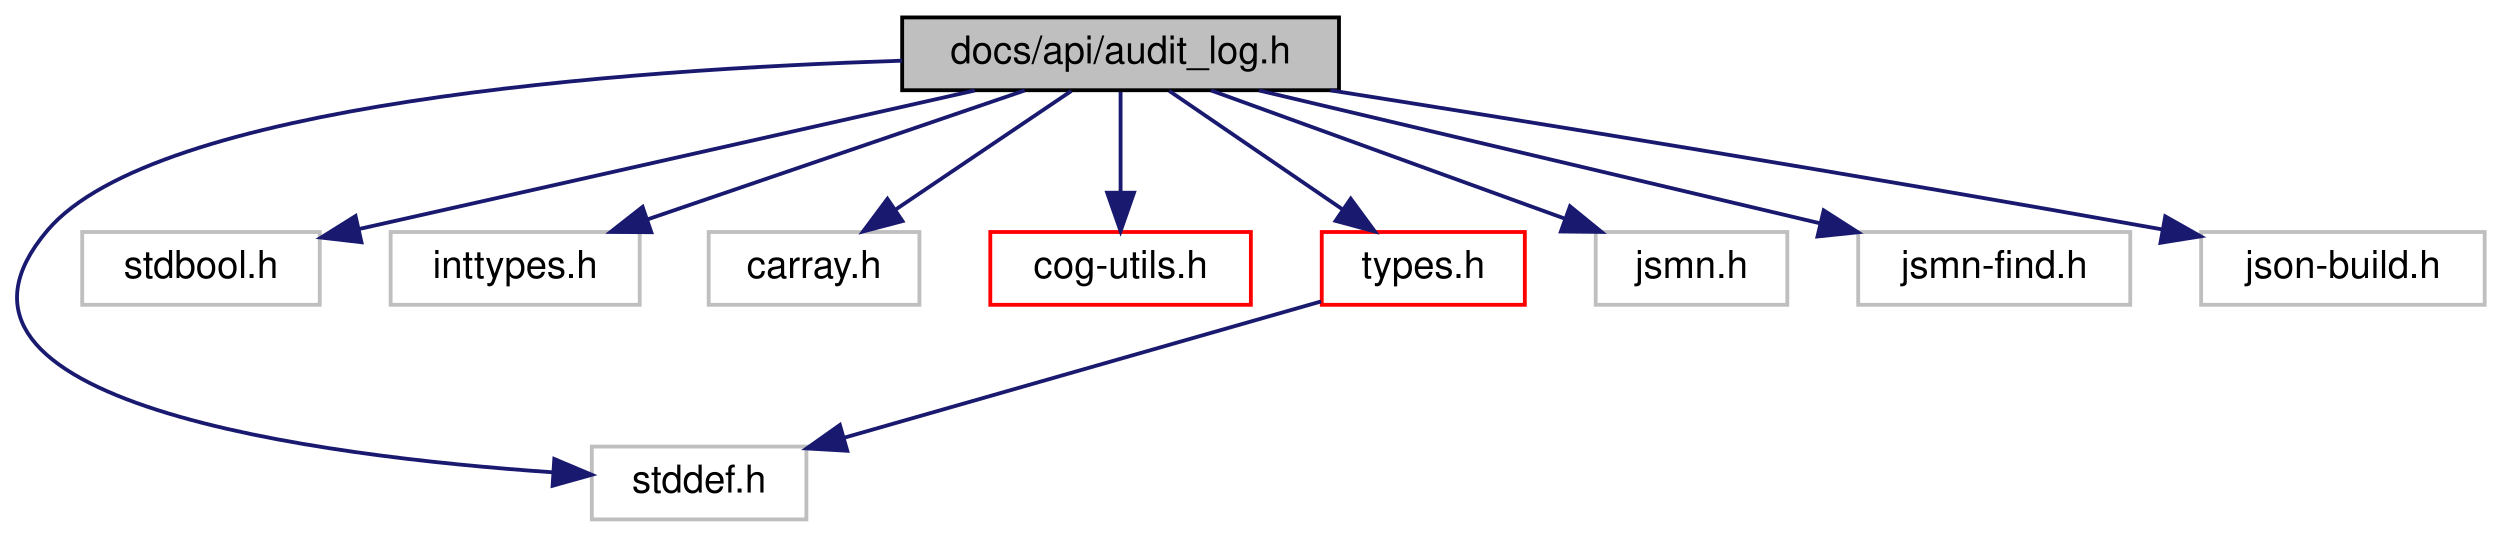
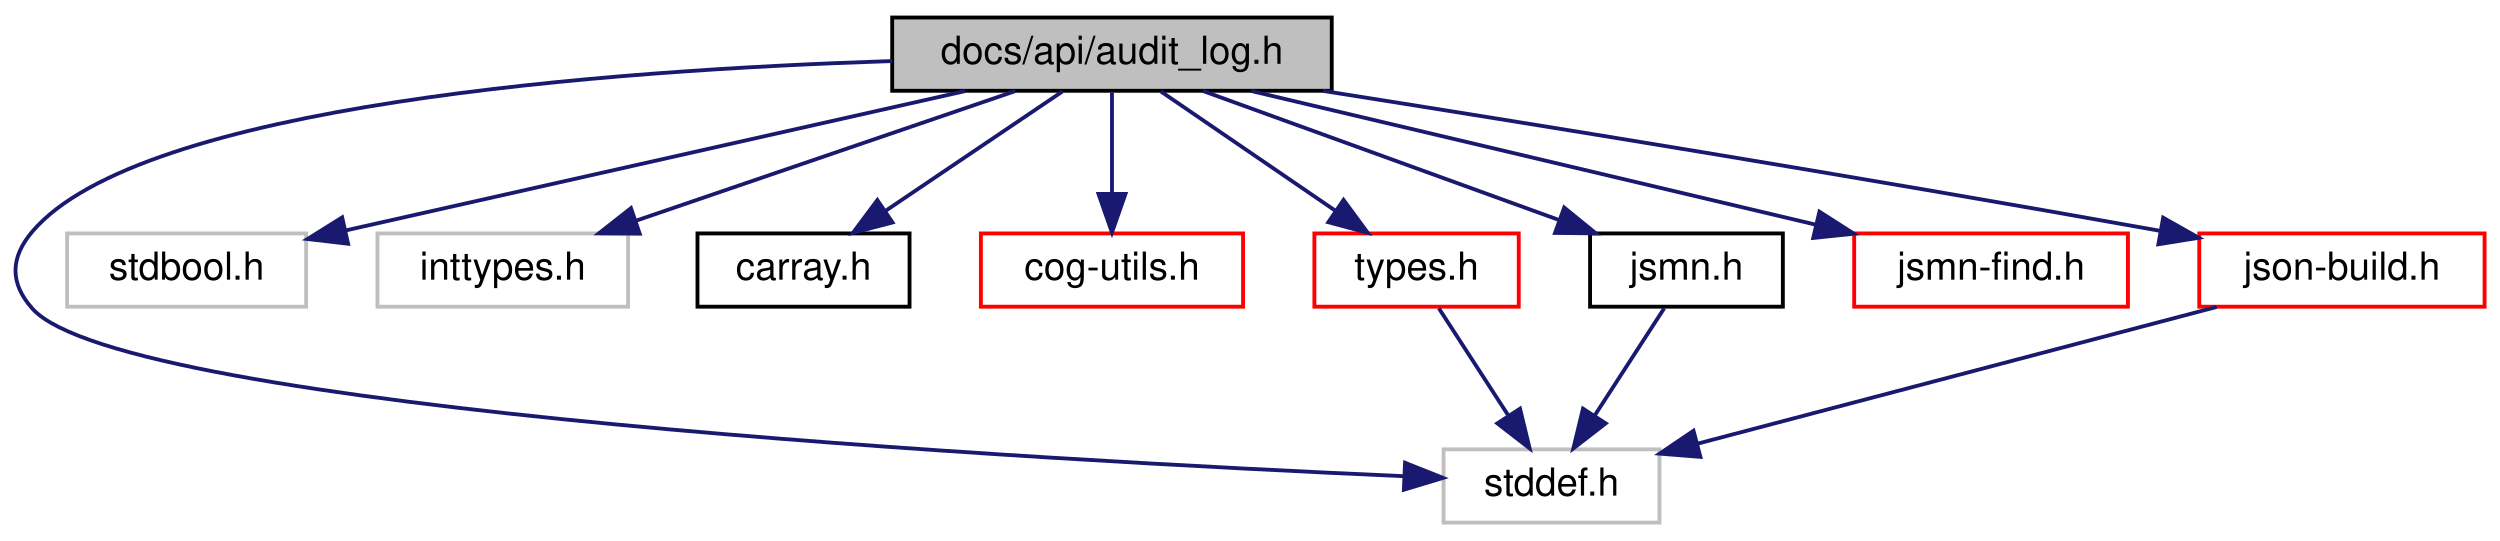
- <svg xmlns="http://www.w3.org/2000/svg" xmlns:xlink="http://www.w3.org/1999/xlink" width="652pt" height="140pt" viewBox="0.00 0.00 652.45 140.00">
+ <svg xmlns="http://www.w3.org/2000/svg" xmlns:xlink="http://www.w3.org/1999/xlink" width="648pt" height="140pt" viewBox="0.00 0.00 648.40 140.00">
  <g id="graph0" class="graph" transform="scale(1 1) rotate(0) translate(4 136)">
    <g id="node1" class="node">
      <g id="a_node1">
        <a xlink:title="Generated code.">
-           <polygon fill="#bfbfbf" stroke="black" points="231.45,-112.5 231.45,-131.5 345.45,-131.5 345.45,-112.5 231.45,-112.5" />
-           <text text-anchor="middle" x="288.45" y="-119.5" font-family="Helvetica,sans-Serif" font-size="10.00">docs/api/audit_log.h</text>
+           <polygon fill="#bfbfbf" stroke="black" points="227.4,-112.5 227.4,-131.5 341.4,-131.5 341.4,-112.5 227.4,-112.5" />
+           <text text-anchor="middle" x="284.4" y="-119.5" font-family="Helvetica,sans-Serif" font-size="10.00">docs/api/audit_log.h</text>
        </a>
      </g>
    </g>
    <g id="node2" class="node">
      <g id="a_node2">
        <a xlink:title=" ">
-           <polygon fill="none" stroke="#bfbfbf" points="150.45,-0.5 150.45,-19.5 206.45,-19.5 206.45,-0.5 150.45,-0.5" />
-           <text text-anchor="middle" x="178.45" y="-7.5" font-family="Helvetica,sans-Serif" font-size="10.00">stddef.h</text>
+           <polygon fill="none" stroke="#bfbfbf" points="370.4,-0.5 370.4,-19.5 426.4,-19.5 426.4,-0.5 370.4,-0.5" />
+           <text text-anchor="middle" x="398.4" y="-7.5" font-family="Helvetica,sans-Serif" font-size="10.00">stddef.h</text>
        </a>
      </g>
    </g>
    <g id="edge1" class="edge">
-       <path fill="none" stroke="midnightblue" d="M231.43,-120.21C158.01,-117.86 36.51,-108.93 8.45,-76 -30,-30.87 79.25,-16.98 140.34,-12.78" />
-       <polygon fill="midnightblue" stroke="midnightblue" points="140.66,-16.26 150.42,-12.14 140.22,-9.28 140.66,-16.26" />
+       <path fill="none" stroke="midnightblue" d="M227.38,-120.21C153.96,-117.86 32.46,-108.93 4.4,-76 -1.36,-69.23 -1.52,-62.63 4.4,-56 27.85,-29.72 265.52,-16.7 359.98,-12.54" />
+       <polygon fill="midnightblue" stroke="midnightblue" points="360.41,-16.02 370.25,-12.09 360.11,-9.03 360.41,-16.02" />
    </g>
    <g id="node3" class="node">
      <g id="a_node3">
        <a xlink:title=" ">
-           <polygon fill="none" stroke="#bfbfbf" points="17.45,-56.5 17.45,-75.5 79.45,-75.5 79.45,-56.5 17.45,-56.5" />
-           <text text-anchor="middle" x="48.45" y="-63.5" font-family="Helvetica,sans-Serif" font-size="10.00">stdbool.h</text>
+           <polygon fill="none" stroke="#bfbfbf" points="13.4,-56.5 13.4,-75.5 75.4,-75.5 75.4,-56.5 13.4,-56.5" />
+           <text text-anchor="middle" x="44.4" y="-63.5" font-family="Helvetica,sans-Serif" font-size="10.00">stdbool.h</text>
        </a>
      </g>
    </g>
    <g id="edge2" class="edge">
-       <path fill="none" stroke="midnightblue" d="M250.42,-112.44C206.56,-102.57 134.69,-86.4 89.56,-76.25" />
-       <polygon fill="midnightblue" stroke="midnightblue" points="90.33,-72.83 79.8,-74.05 88.79,-79.66 90.33,-72.83" />
+       <path fill="none" stroke="midnightblue" d="M246.37,-112.44C202.5,-102.57 130.64,-86.4 85.51,-76.25" />
+       <polygon fill="midnightblue" stroke="midnightblue" points="86.27,-72.83 75.75,-74.05 84.74,-79.66 86.27,-72.83" />
    </g>
    <g id="node4" class="node">
      <g id="a_node4">
        <a xlink:title=" ">
-           <polygon fill="none" stroke="#bfbfbf" points="97.95,-56.5 97.95,-75.5 162.95,-75.5 162.95,-56.5 97.95,-56.5" />
-           <text text-anchor="middle" x="130.45" y="-63.5" font-family="Helvetica,sans-Serif" font-size="10.00">inttypes.h</text>
+           <polygon fill="none" stroke="#bfbfbf" points="93.9,-56.5 93.9,-75.5 158.9,-75.5 158.9,-56.5 93.9,-56.5" />
+           <text text-anchor="middle" x="126.4" y="-63.5" font-family="Helvetica,sans-Serif" font-size="10.00">inttypes.h</text>
        </a>
      </g>
    </g>
    <g id="edge3" class="edge">
-       <path fill="none" stroke="midnightblue" d="M263.42,-112.44C236.84,-103.36 194.64,-88.94 164.93,-78.78" />
-       <polygon fill="midnightblue" stroke="midnightblue" points="165.97,-75.44 155.37,-75.52 163.7,-82.06 165.97,-75.44" />
+       <path fill="none" stroke="midnightblue" d="M259.36,-112.44C232.78,-103.36 190.59,-88.94 160.88,-78.78" />
+       <polygon fill="midnightblue" stroke="midnightblue" points="161.91,-75.44 151.32,-75.52 159.65,-82.06 161.91,-75.44" />
    </g>
    <g id="node5" class="node">
      <g id="a_node5">
-         <a xlink:title=" ">
-           <polygon fill="none" stroke="#bfbfbf" points="180.95,-56.5 180.95,-75.5 235.95,-75.5 235.95,-56.5 180.95,-56.5" />
-           <text text-anchor="middle" x="208.45" y="-63.5" font-family="Helvetica,sans-Serif" font-size="10.00">carray.h</text>
+         <a xlink:href="carray_8h_source.html" target="_top" xlink:title=" ">
+           <polygon fill="none" stroke="black" points="176.9,-56.5 176.9,-75.5 231.9,-75.5 231.9,-56.5 176.9,-56.5" />
+           <text text-anchor="middle" x="204.4" y="-63.5" font-family="Helvetica,sans-Serif" font-size="10.00">carray.h</text>
        </a>
      </g>
    </g>
    <g id="edge4" class="edge">
-       <path fill="none" stroke="midnightblue" d="M275.6,-112.32C263.24,-103.98 244.32,-91.21 229.72,-81.35" />
-       <polygon fill="midnightblue" stroke="midnightblue" points="231.52,-78.35 221.27,-75.65 227.6,-84.15 231.52,-78.35" />
+       <path fill="none" stroke="midnightblue" d="M271.55,-112.32C259.18,-103.98 240.27,-91.21 225.66,-81.35" />
+       <polygon fill="midnightblue" stroke="midnightblue" points="227.47,-78.35 217.22,-75.65 223.55,-84.15 227.47,-78.35" />
    </g>
    <g id="node6" class="node">
      <g id="a_node6">
        <a xlink:href="cog-utils_8h_source.html" target="_top" xlink:title=" ">
-           <polygon fill="none" stroke="red" points="254.45,-56.5 254.45,-75.5 322.45,-75.5 322.45,-56.5 254.45,-56.5" />
-           <text text-anchor="middle" x="288.45" y="-63.5" font-family="Helvetica,sans-Serif" font-size="10.00">cog-utils.h</text>
+           <polygon fill="none" stroke="red" points="250.4,-56.5 250.4,-75.5 318.4,-75.5 318.4,-56.5 250.4,-56.5" />
+           <text text-anchor="middle" x="284.4" y="-63.5" font-family="Helvetica,sans-Serif" font-size="10.00">cog-utils.h</text>
        </a>
      </g>
    </g>
    <g id="edge5" class="edge">
-       <path fill="none" stroke="midnightblue" d="M288.45,-112.08C288.45,-105.01 288.45,-94.86 288.45,-85.99" />
-       <polygon fill="midnightblue" stroke="midnightblue" points="291.95,-85.75 288.45,-75.75 284.95,-85.75 291.95,-85.75" />
+       <path fill="none" stroke="midnightblue" d="M284.4,-112.08C284.4,-105.01 284.4,-94.86 284.4,-85.99" />
+       <polygon fill="midnightblue" stroke="midnightblue" points="287.9,-85.75 284.4,-75.75 280.9,-85.75 287.9,-85.75" />
    </g>
    <g id="node7" class="node">
      <g id="a_node7">
        <a xlink:href="types_8h.html" target="_top" xlink:title=" ">
-           <polygon fill="none" stroke="red" points="340.95,-56.5 340.95,-75.5 393.95,-75.5 393.95,-56.5 340.95,-56.5" />
-           <text text-anchor="middle" x="367.45" y="-63.5" font-family="Helvetica,sans-Serif" font-size="10.00">types.h</text>
+           <polygon fill="none" stroke="red" points="336.9,-56.5 336.9,-75.5 389.9,-75.5 389.9,-56.5 336.9,-56.5" />
+           <text text-anchor="middle" x="363.4" y="-63.5" font-family="Helvetica,sans-Serif" font-size="10.00">types.h</text>
        </a>
      </g>
    </g>
    <g id="edge6" class="edge">
-       <path fill="none" stroke="midnightblue" d="M301.15,-112.32C313.35,-103.98 332.03,-91.21 346.46,-81.35" />
-       <polygon fill="midnightblue" stroke="midnightblue" points="348.51,-84.19 354.79,-75.65 344.56,-78.41 348.51,-84.19" />
+       <path fill="none" stroke="midnightblue" d="M297.09,-112.32C309.3,-103.98 327.98,-91.21 342.4,-81.35" />
+       <polygon fill="midnightblue" stroke="midnightblue" points="344.46,-84.19 350.74,-75.65 340.51,-78.41 344.46,-84.19" />
    </g>
    <g id="node8" class="node">
      <g id="a_node8">
-         <a xlink:title=" ">
-           <polygon fill="none" stroke="#bfbfbf" points="412.45,-56.5 412.45,-75.5 462.45,-75.5 462.45,-56.5 412.45,-56.5" />
-           <text text-anchor="middle" x="437.45" y="-63.5" font-family="Helvetica,sans-Serif" font-size="10.00">jsmn.h</text>
+         <a xlink:href="jsmn_8h_source.html" target="_top" xlink:title=" ">
+           <polygon fill="none" stroke="black" points="408.4,-56.5 408.4,-75.5 458.4,-75.5 458.4,-56.5 408.4,-56.5" />
+           <text text-anchor="middle" x="433.4" y="-63.5" font-family="Helvetica,sans-Serif" font-size="10.00">jsmn.h</text>
        </a>
      </g>
    </g>
    <g id="edge8" class="edge">
-       <path fill="none" stroke="midnightblue" d="M312.06,-112.44C336.91,-103.44 376.23,-89.19 404.21,-79.05" />
-       <polygon fill="midnightblue" stroke="midnightblue" points="405.74,-82.21 413.95,-75.52 403.36,-75.63 405.74,-82.21" />
+       <path fill="none" stroke="midnightblue" d="M308.01,-112.44C332.86,-103.44 372.17,-89.19 400.15,-79.05" />
+       <polygon fill="midnightblue" stroke="midnightblue" points="401.69,-82.21 409.9,-75.52 399.31,-75.63 401.69,-82.21" />
    </g>
    <g id="node9" class="node">
      <g id="a_node9">
-         <a xlink:title=" ">
-           <polygon fill="none" stroke="#bfbfbf" points="480.95,-56.5 480.95,-75.5 551.95,-75.5 551.95,-56.5 480.95,-56.5" />
-           <text text-anchor="middle" x="516.45" y="-63.5" font-family="Helvetica,sans-Serif" font-size="10.00">jsmn-find.h</text>
-         </a>
-       </g>
-     </g>
-     <g id="edge9" class="edge">
-       <path fill="none" stroke="midnightblue" d="M324.58,-112.44C364.22,-103.06 427.92,-87.97 470.94,-77.78" />
-       <polygon fill="midnightblue" stroke="midnightblue" points="471.95,-81.14 480.87,-75.43 470.33,-74.33 471.95,-81.14" />
-     </g>
-     <g id="node10" class="node">
-       <g id="a_node10">
-         <a xlink:title=" ">
-           <polygon fill="none" stroke="#bfbfbf" points="570.45,-56.5 570.45,-75.5 644.45,-75.5 644.45,-56.5 570.45,-56.5" />
-           <text text-anchor="middle" x="607.45" y="-63.5" font-family="Helvetica,sans-Serif" font-size="10.00">json-build.h</text>
+         <a xlink:href="jsmn-find_8h_source.html" target="_top" xlink:title=" ">
+           <polygon fill="none" stroke="red" points="476.9,-56.5 476.9,-75.5 547.9,-75.5 547.9,-56.5 476.9,-56.5" />
+           <text text-anchor="middle" x="512.4" y="-63.5" font-family="Helvetica,sans-Serif" font-size="10.00">jsmn-find.h</text>
        </a>
      </g>
    </g>
    <g id="edge10" class="edge">
-       <path fill="none" stroke="midnightblue" d="M343.18,-112.47C396.2,-104.1 479.14,-90.71 560.41,-76.15" />
-       <polygon fill="midnightblue" stroke="midnightblue" points="561.09,-79.58 570.31,-74.37 559.85,-72.69 561.09,-79.58" />
+       <path fill="none" stroke="midnightblue" d="M320.53,-112.44C360.17,-103.06 423.87,-87.97 466.89,-77.78" />
+       <polygon fill="midnightblue" stroke="midnightblue" points="467.89,-81.14 476.82,-75.43 466.28,-74.33 467.89,-81.14" />
+     </g>
+     <g id="node10" class="node">
+       <g id="a_node10">
+         <a xlink:href="json-build_8h_source.html" target="_top" xlink:title=" ">
+           <polygon fill="none" stroke="red" points="566.4,-56.5 566.4,-75.5 640.4,-75.5 640.4,-56.5 566.4,-56.5" />
+           <text text-anchor="middle" x="603.4" y="-63.5" font-family="Helvetica,sans-Serif" font-size="10.00">json-build.h</text>
+         </a>
+       </g>
+     </g>
+     <g id="edge11" class="edge">
+       <path fill="none" stroke="midnightblue" d="M339.13,-112.47C392.15,-104.1 475.09,-90.71 556.36,-76.15" />
+       <polygon fill="midnightblue" stroke="midnightblue" points="557.04,-79.58 566.26,-74.37 555.8,-72.69 557.04,-79.58" />
    </g>
    <g id="edge7" class="edge">
-       <path fill="none" stroke="midnightblue" d="M340.77,-57.38C308.31,-48.1 253.29,-32.38 216.42,-21.85" />
-       <polygon fill="midnightblue" stroke="midnightblue" points="217.11,-18.41 206.54,-19.02 215.19,-25.14 217.11,-18.41" />
+       <path fill="none" stroke="midnightblue" d="M369.18,-56.08C374.07,-48.53 381.23,-37.49 387.23,-28.23" />
+       <polygon fill="midnightblue" stroke="midnightblue" points="390.23,-30.05 392.73,-19.75 384.35,-26.24 390.23,-30.05" />
+     </g>
+     <g id="edge9" class="edge">
+       <path fill="none" stroke="midnightblue" d="M427.62,-56.08C422.73,-48.53 415.57,-37.49 409.57,-28.23" />
+       <polygon fill="midnightblue" stroke="midnightblue" points="412.45,-26.24 404.07,-19.75 406.57,-30.05 412.45,-26.24" />
+     </g>
+     <g id="edge12" class="edge">
+       <path fill="none" stroke="midnightblue" d="M570.92,-56.44C534.33,-46.81 474.95,-31.17 436.29,-20.98" />
+       <polygon fill="midnightblue" stroke="midnightblue" points="437.01,-17.55 426.45,-18.39 435.23,-24.32 437.01,-17.55" />
    </g>
  </g>
</svg>
